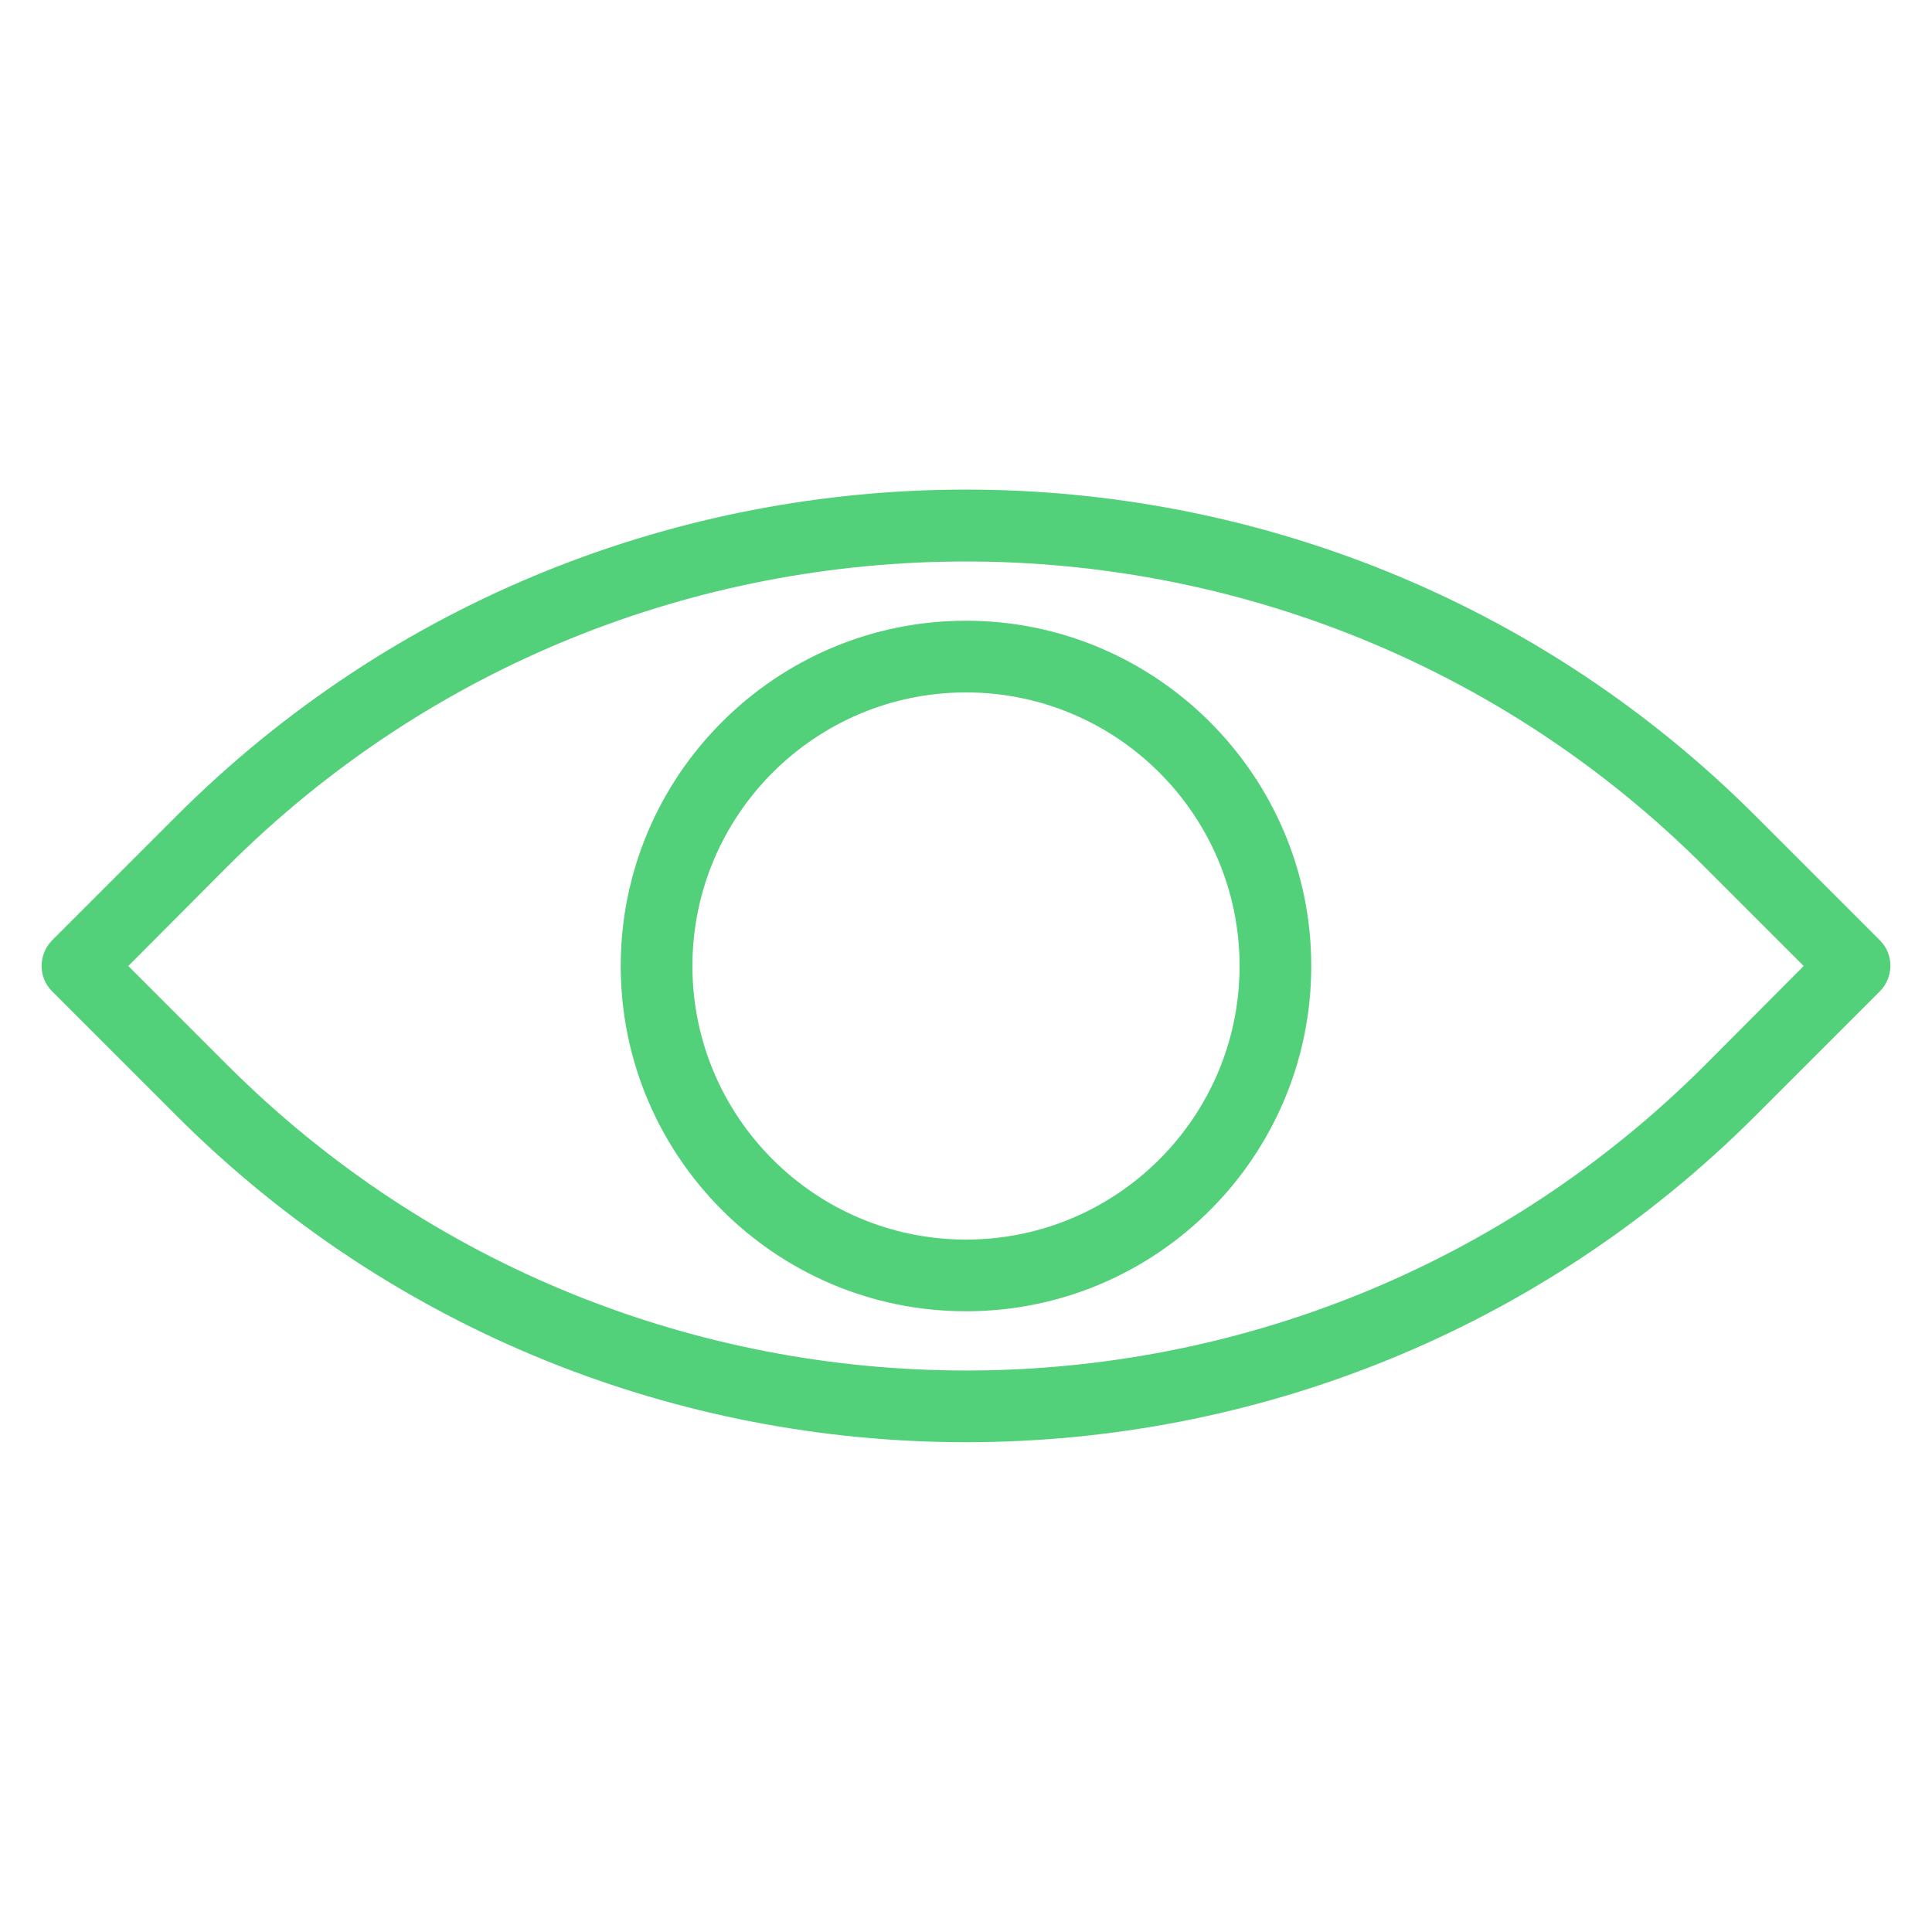
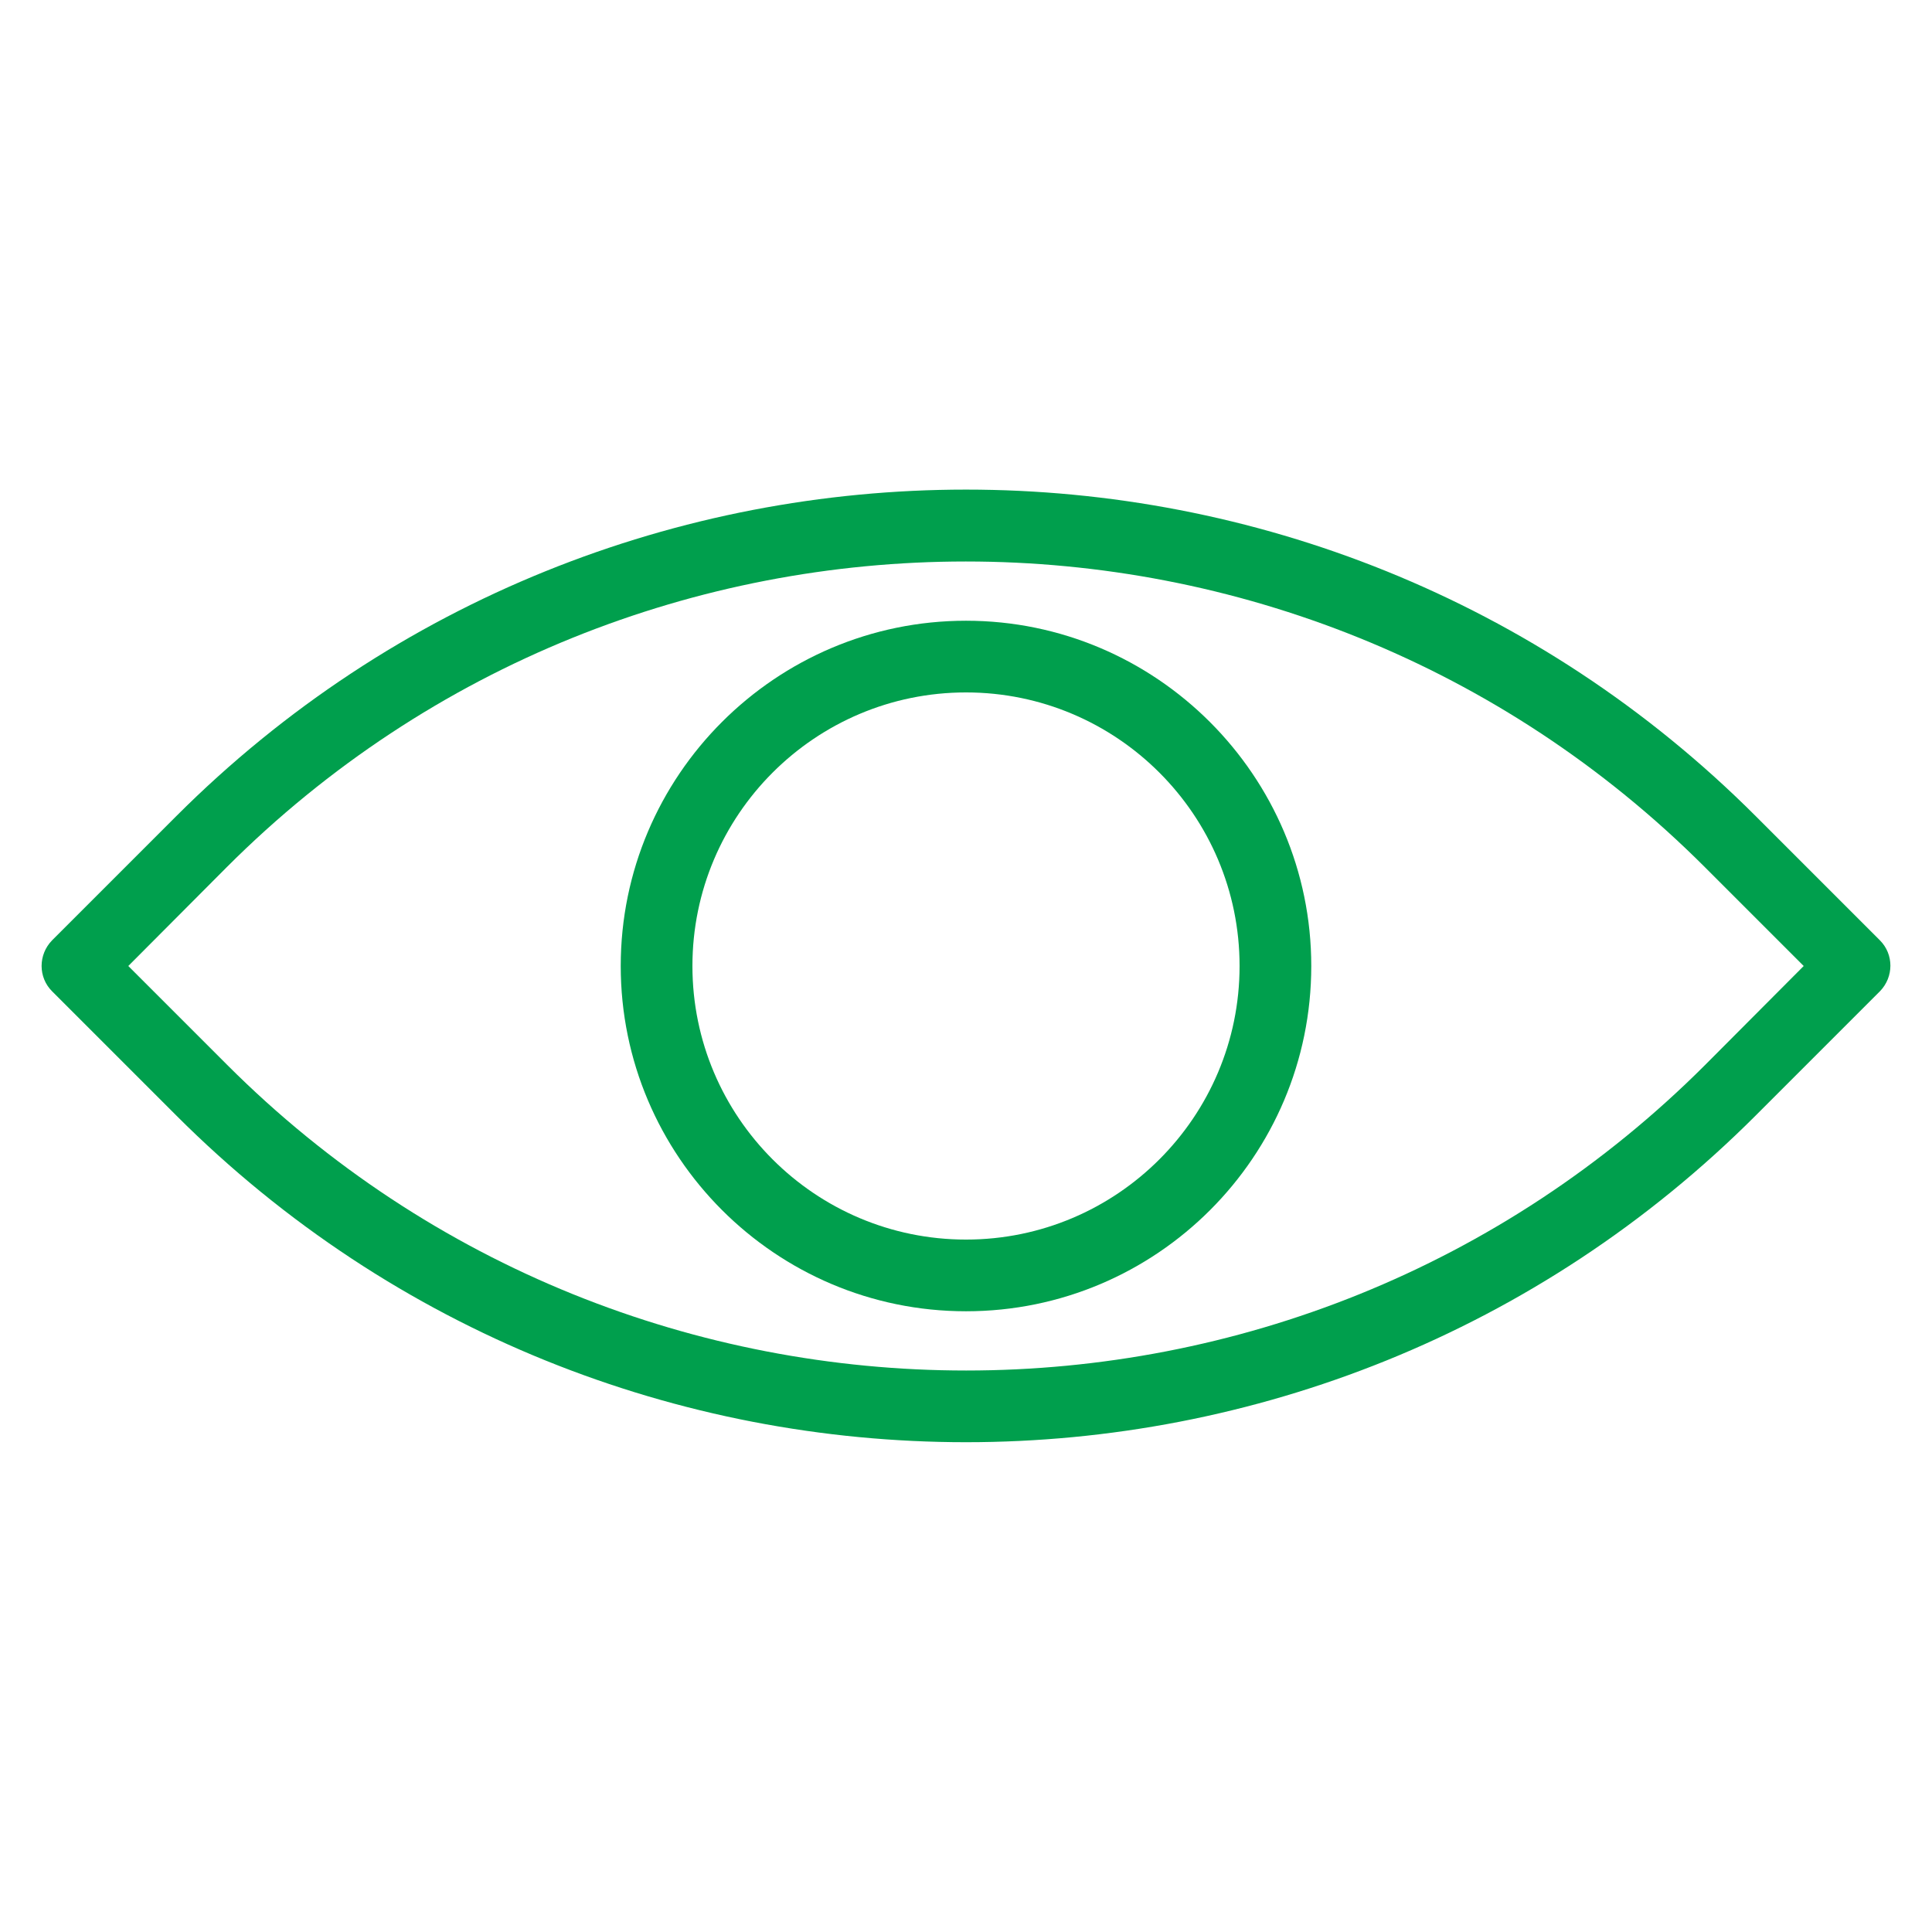
- <svg xmlns="http://www.w3.org/2000/svg" version="1.1" viewBox="0 0 512 512" enable-background="new 0 0 512 512" width="36">
+ <svg xmlns="http://www.w3.org/2000/svg" version="1.1" viewBox="0 0 512 512" enable-background="new 0 0 512 512" width="32">
  <g>
-     <g fill="#53d07a">
+     <g fill="#009f4d">
      <path d="m34,256l26.2,26.2c108,108 283.7,108 391.7,0l26.1-26.2-26.2-26.2c-108-108-283.7-108-391.7,0l-26.1,26.2zm222,126.2c-75.8,0-151.6-28.9-209.3-86.6l-32.9-32.9c-3.7-3.7-3.7-9.7 0-13.5l32.9-32.9c115.4-115.4 303.2-115.4 418.6,0l32.9,32.9c3.7,3.7 3.7,9.7 0,13.5l-32.9,32.9c-57.7,57.7-133.5,86.6-209.3,86.6z" />
      <path d="m256,183.5c-40,0-72.5,32.5-72.5,72.5s32.5,72.5 72.5,72.5c40,0 72.5-32.5 72.5-72.5s-32.5-72.5-72.5-72.5zm0,164c-50.5,0-91.5-41.1-91.5-91.5 0-50.5 41.1-91.5 91.5-91.5s91.5,41.1 91.5,91.5c0,50.5-41,91.5-91.5,91.5z" />
    </g>
  </g>
</svg>
